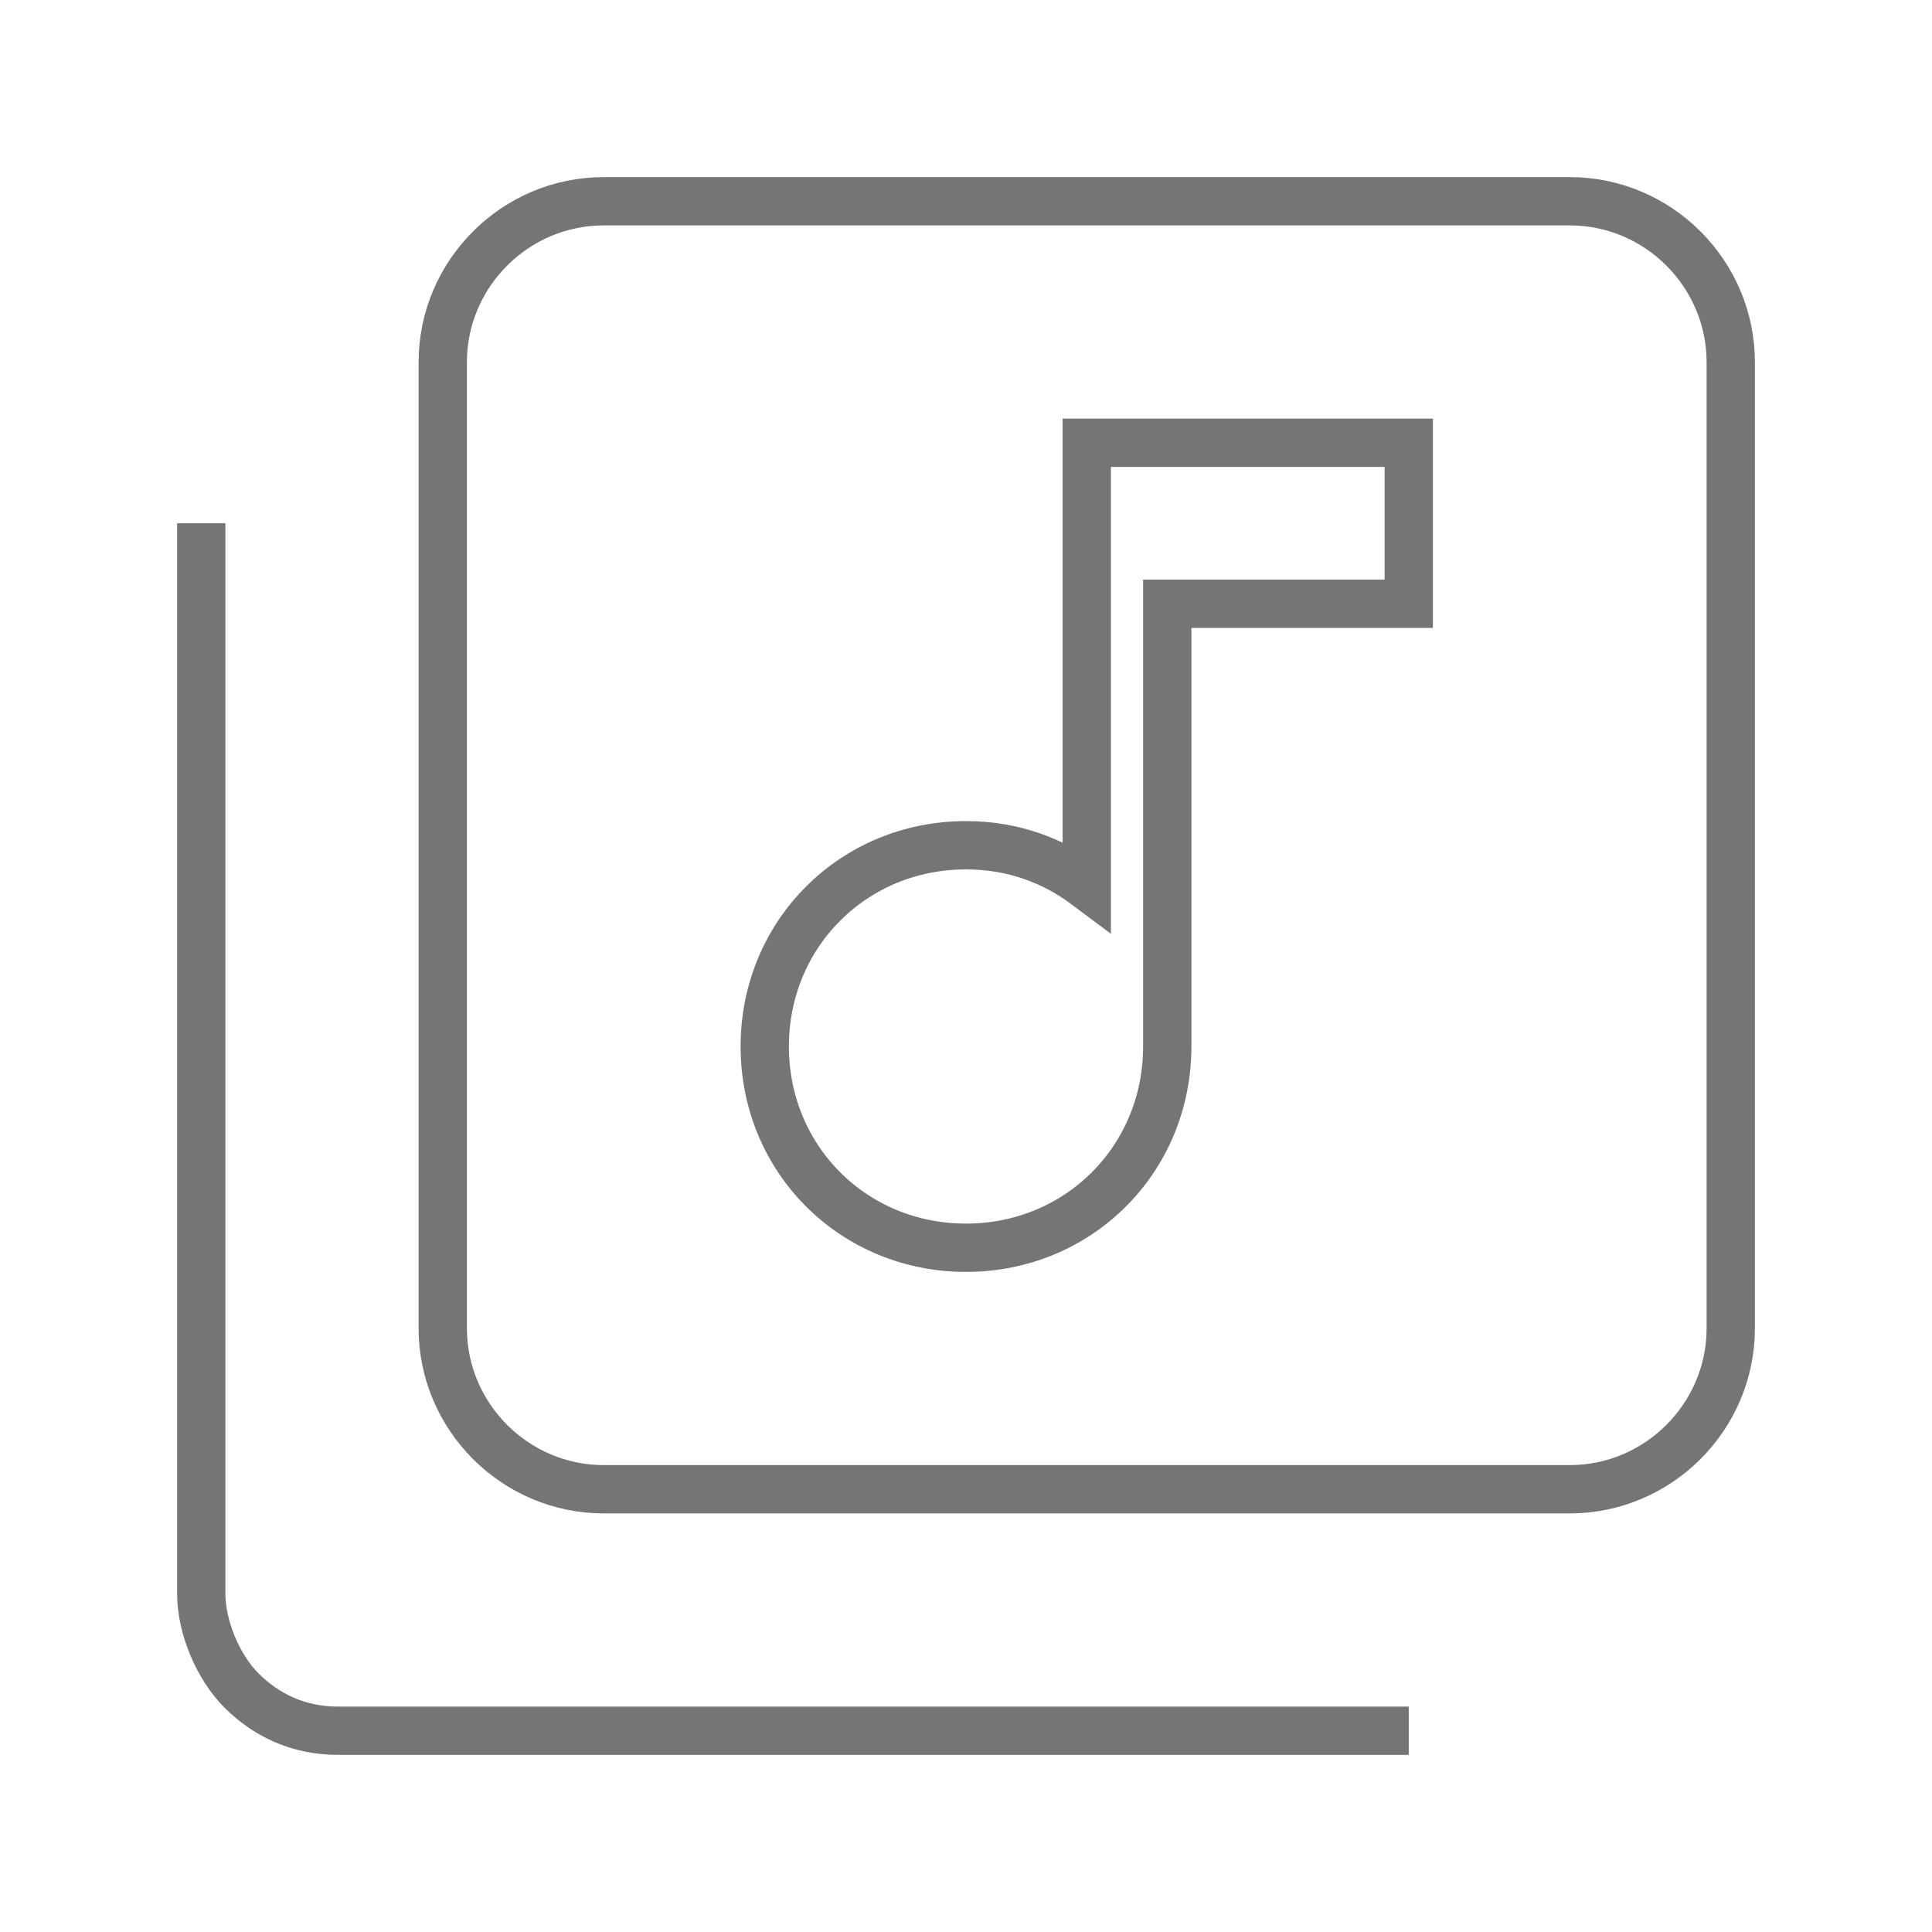
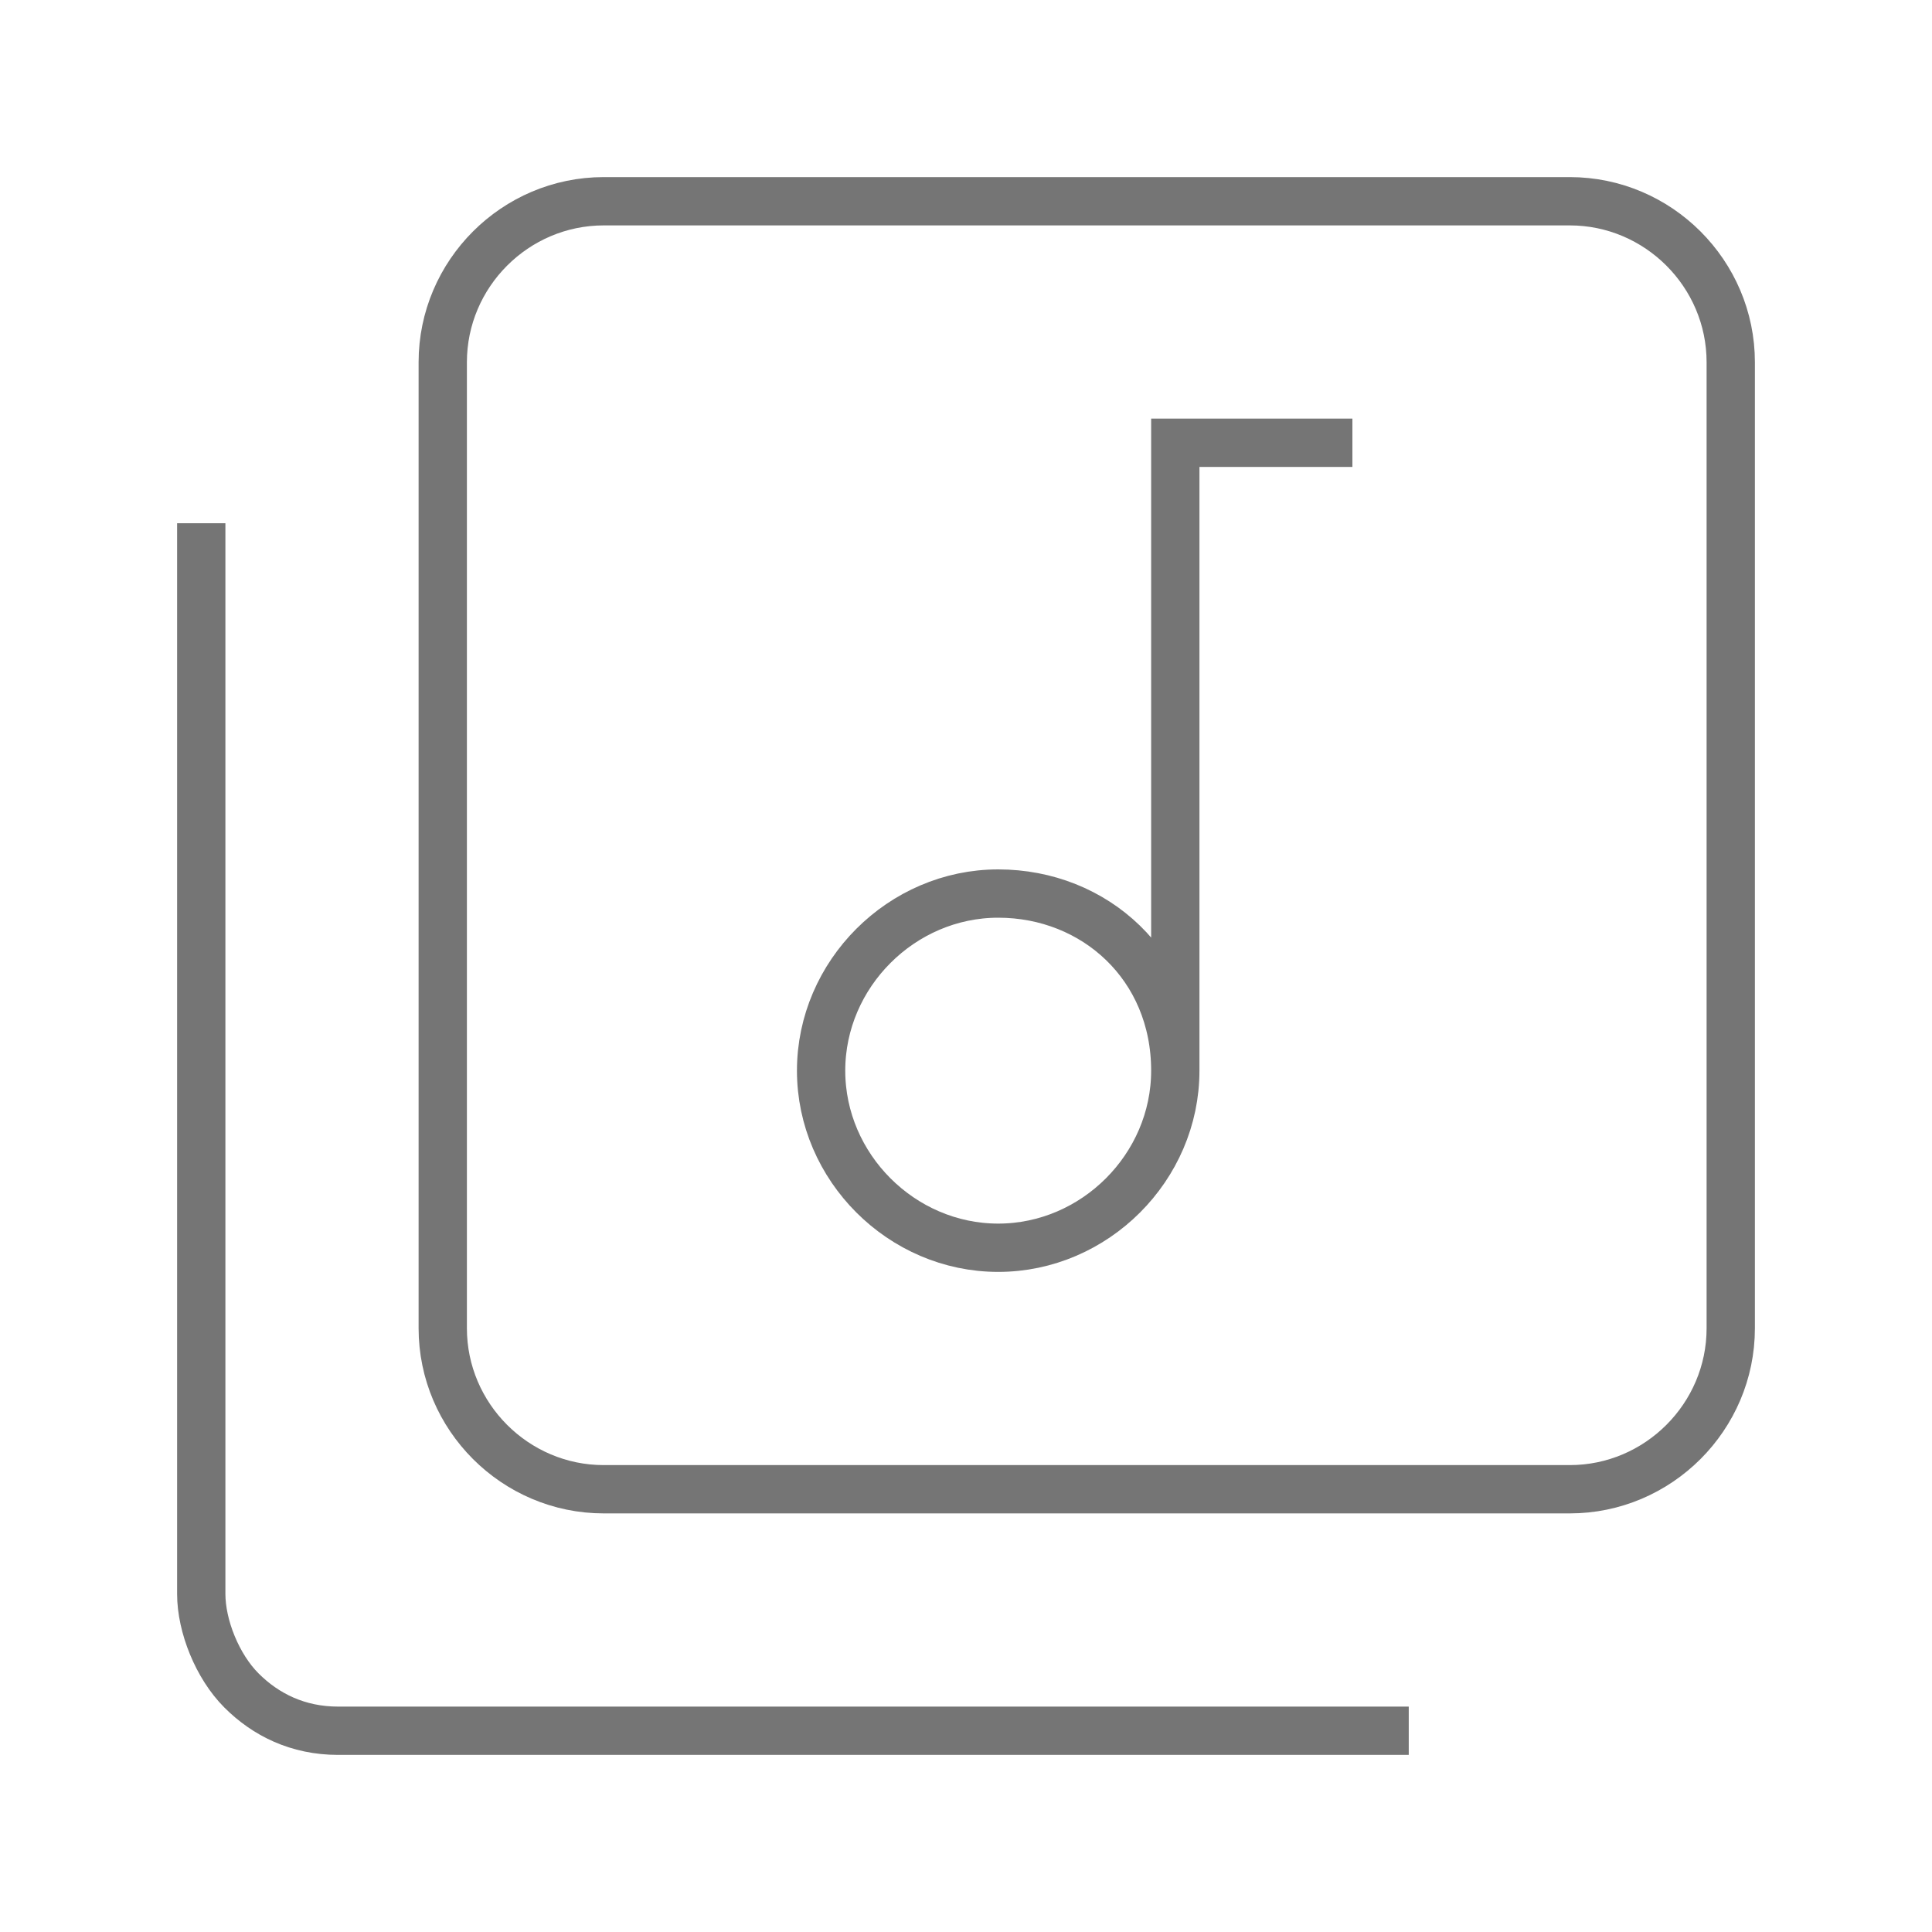
<svg xmlns="http://www.w3.org/2000/svg" width="24" height="24" viewBox="0 0 24 24">
-   <path fill="none" stroke="#757575" stroke-width="0.6" stroke-miterlimit="10" d="M17.5,7.5h-3V13c0,1.4-1.1,2.5-2.5,2.5             S9.5,14.4,9.5,13s1.1-2.5,2.5-2.5c0.6,0,1.1,0.2,1.5,0.5V5.5h4V7.5z M17.5,21.5H4.2c-0.5,0-0.9-0.2-1.2-0.5h0             c-0.3-0.3-0.5-0.8-0.5-1.2V6.5 M21.5,4.5v12c0,1.1-0.9,2-2,2h-12c-1.1,0-2-0.9-2-2v-12c0-1.1,0.9-2,2-2h12             C20.6,2.5,21.5,3.4,21.5,4.5z" />
+   <path fill="none" stroke="#757575" stroke-width="0.6" stroke-miterlimit="10" d="M17.5,21.5H4.2c-0.5,0-0.9-0.2-1.2-0.5l0,0c-0.3-0.3-0.5-0.8-0.5-1.2V6.5 M21.5,4.5v12c0,1.1-0.9,2-2,2h-12  c-1.1,0-2-0.9-2-2v-12c0-1.1,0.9-2,2-2h12C20.6,2.5,21.5,3.4,21.5,4.5z M14.6,13.3c0,1.2-1,2.2-2.2,2.2s-2.2-1-2.2-2.2  s1-2.2,2.2-2.2S14.6,12,14.6,13.3z M16.8,5.5h-2.2v7.8" />
</svg>
